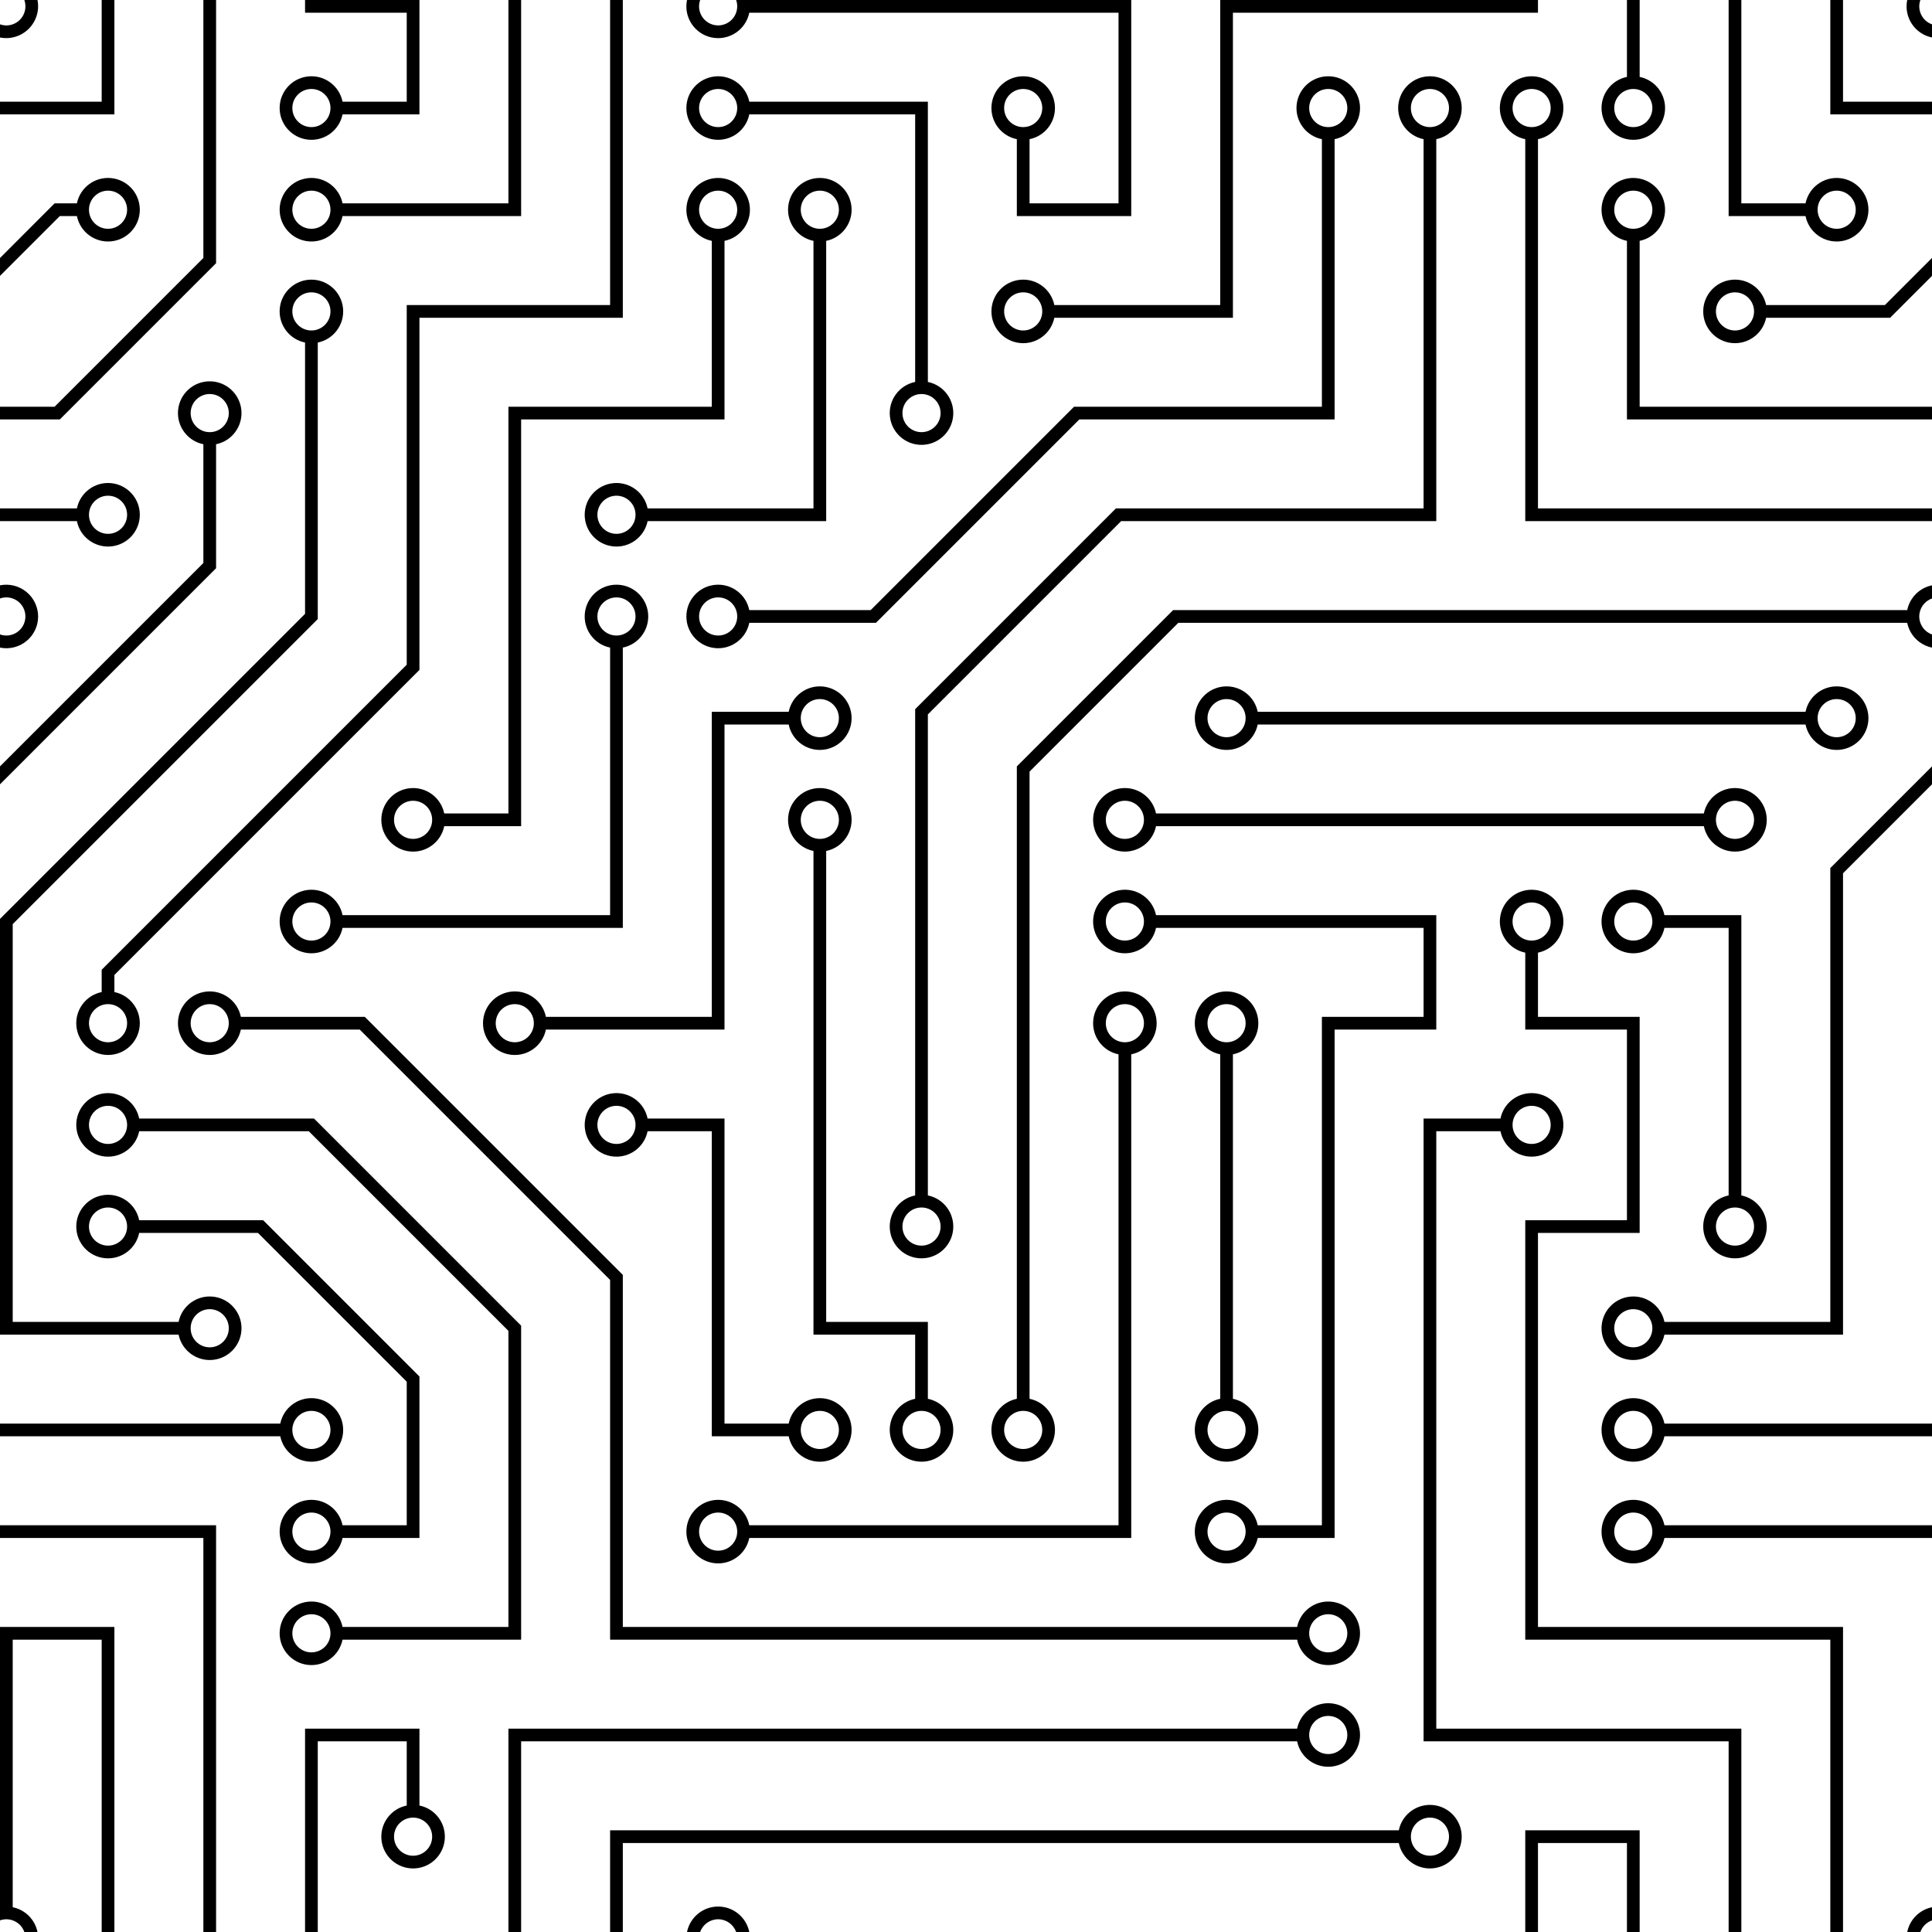
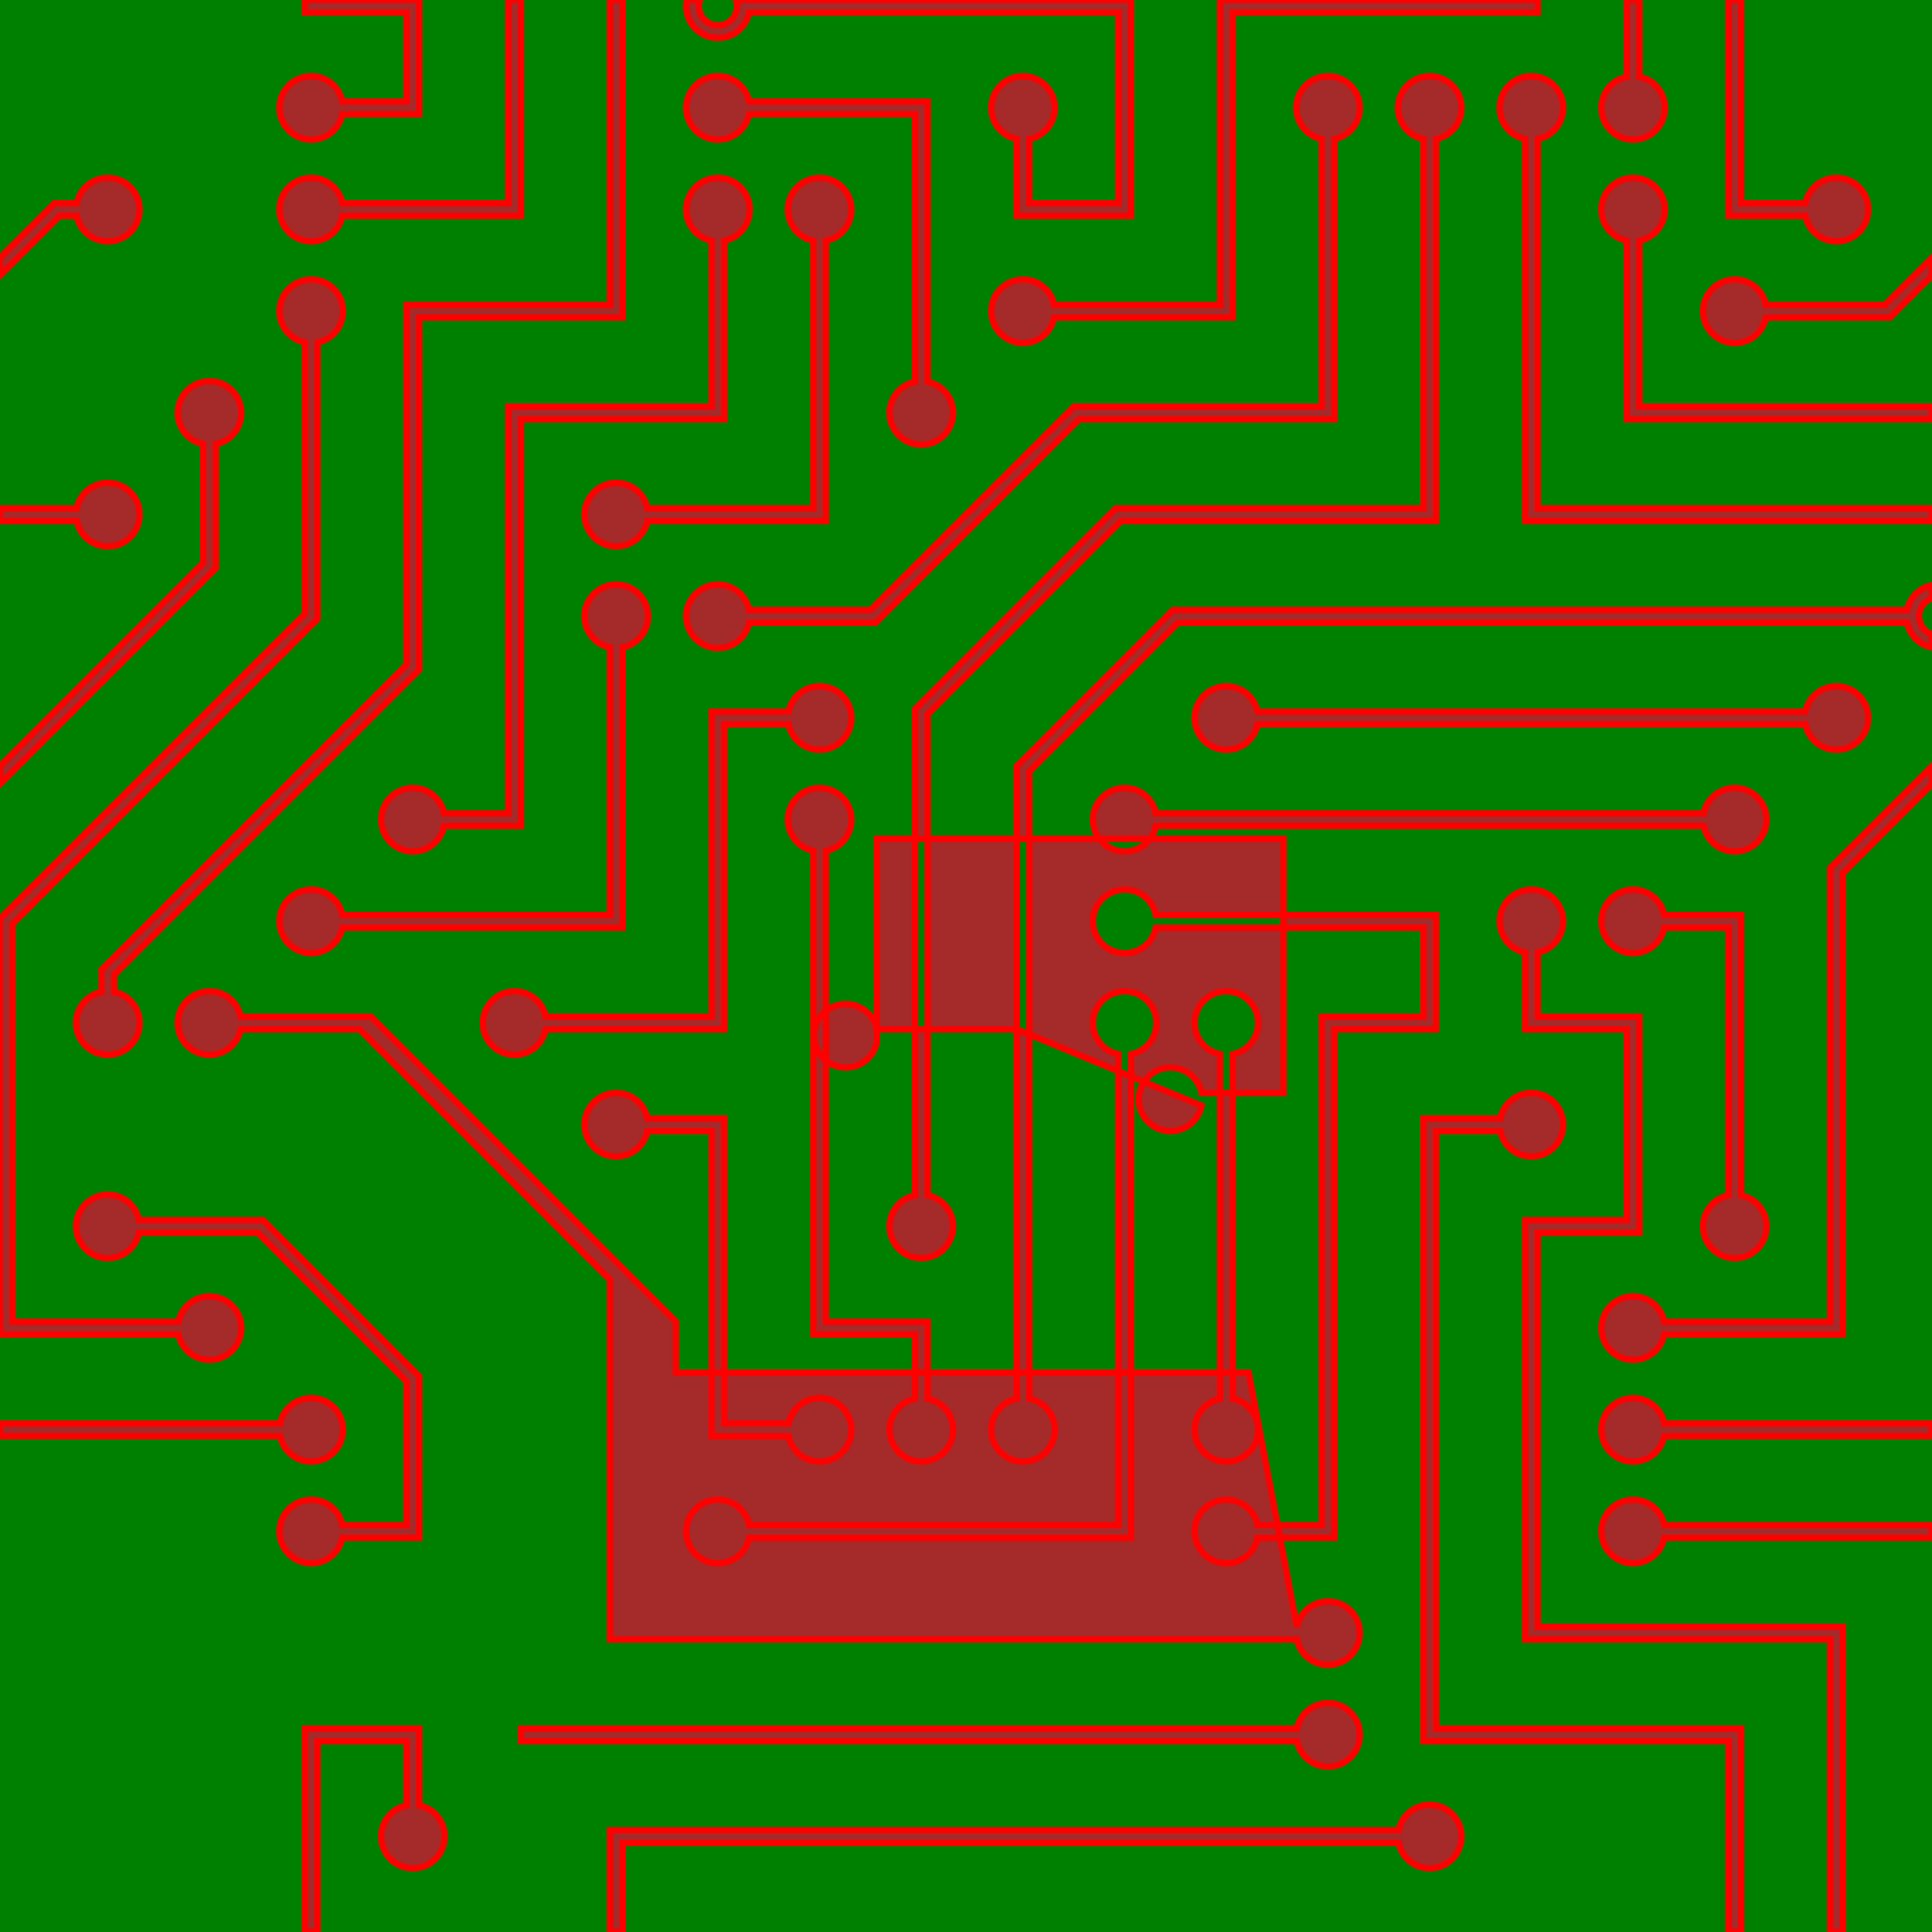
<svg xmlns="http://www.w3.org/2000/svg" viewBox="0 0 304 304" width="304" height="304">
-   <path fill="#000" d="M44.1 224a5 5 0 1 1 0 2H0v-2h44.1zm160 48a5 5 0 1 1 0 2H82v-2h122.1zm57.8-46a5 5 0 1 1 0-2H304v2h-42.1zm0 16a5 5 0 1 1 0-2H304v2h-42.1zm6.2-114a5 5 0 1 1 0 2h-86.2a5 5 0 1 1 0-2h86.2zm-256-48a5 5 0 1 1 0 2H0v-2h12.1zm185.8 34a5 5 0 1 1 0-2h86.2a5 5 0 1 1 0 2h-86.2zM258 12.1a5 5 0 1 1-2 0V0h2v12.1zm-64 208a5 5 0 1 1-2 0v-54.2a5 5 0 1 1 2 0v54.2zm48-198.2V80h62v2h-64V21.9a5 5 0 1 1 2 0zm16 16V64h46v2h-48V37.9a5 5 0 1 1 2 0zm-128 96V208h16v12.1a5 5 0 1 1-2 0V210h-16v-76.1a5 5 0 1 1 2 0zm-5.9-21.9a5 5 0 1 1 0 2H114v48H85.9a5 5 0 1 1 0-2H112v-48h12.1zm-6.2 130a5 5 0 1 1 0-2H176v-74.1a5 5 0 1 1 2 0V242h-60.1zm-16-64a5 5 0 1 1 0-2H114v48h10.1a5 5 0 1 1 0 2H112v-48h-10.1zM66 284.1a5 5 0 1 1-2 0V274H50v30h-2v-32h18v12.1zM236.1 176a5 5 0 1 1 0 2H226v94h48v32h-2v-30h-48v-98h12.1zm25.8-30a5 5 0 1 1 0-2H274v44.1a5 5 0 1 1-2 0V146h-10.1zm-64 96a5 5 0 1 1 0-2H208v-80h16v-14h-42.1a5 5 0 1 1 0-2H226v18h-16v80h-12.1zm86.2-210a5 5 0 1 1 0 2H272V0h2v32h10.1zM98 101.9V146H53.9a5 5 0 1 1 0-2H96v-42.1a5 5 0 1 1 2 0zM53.9 34a5 5 0 1 1 0-2H80V0h2v34H53.9zm60.1 3.9V66H82v64H69.9a5 5 0 1 1 0-2H80V64h32V37.9a5 5 0 1 1 2 0zM101.9 82a5 5 0 1 1 0-2H128V37.9a5 5 0 1 1 2 0V82h-28.1zm16-64a5 5 0 1 1 0-2H146v44.1a5 5 0 1 1-2 0V18h-26.1zm102.2 270a5 5 0 1 1 0 2H98v14h-2v-16h124.1zM242 149.9V160h16v34h-16v62h48v48h-2v-46h-48v-66h16v-30h-16v-12.1a5 5 0 1 1 2 0zM53.9 18a5 5 0 1 1 0-2H64V2H48V0h18v18H53.9zm112 32a5 5 0 1 1 0-2H192V0h50v2h-48v48h-28.1zm-48-48a5 5 0 0 1-9.8-2h2.07a3 3 0 1 0 5.66 0H178v34h-18V21.9a5 5 0 1 1 2 0V32h14V2h-58.1zm0 96a5 5 0 1 1 0-2H137l32-32h39V21.9a5 5 0 1 1 2 0V66h-40.17l-32 32H117.9zm28.1 90.1a5 5 0 1 1-2 0v-76.51L175.59 80H224V21.9a5 5 0 1 1 2 0V82h-49.59L146 112.41v75.69zm16 32a5 5 0 1 1-2 0v-99.51L184.59 96H300.1a5 5 0 0 1 3.9-3.9v2.07a3 3 0 0 0 0 5.66v2.07a5 5 0 0 1-3.9-3.9H185.41L162 121.41v98.69zm-144-64a5 5 0 1 1-2 0v-3.51l48-48V48h32V0h2v50H66v55.41l-48 48v2.69zM50 53.9v43.51l-48 48V208h26.1a5 5 0 1 1 0 2H0v-65.41l48-48V53.9a5 5 0 1 1 2 0zm-16 16V89.41l-34 34v-2.82l32-32V69.9a5 5 0 1 1 2 0zM12.1 32a5 5 0 1 1 0 2H9.41L0 43.41V40.6L8.59 32h3.51zm265.8 18a5 5 0 1 1 0-2h18.69l7.41-7.41v2.82L297.41 50H277.9zm-16 160a5 5 0 1 1 0-2H288v-71.41l16-16v2.82l-14 14V210h-28.1zm-208 32a5 5 0 1 1 0-2H64v-22.59L40.59 194H21.9a5 5 0 1 1 0-2H41.41L66 216.59V242H53.9zm150.2 14a5 5 0 1 1 0 2H96v-56.6L56.6 162H37.9a5 5 0 1 1 0-2h19.5L98 200.6V256h106.1zm-150.2 2a5 5 0 1 1 0-2H80v-46.59L48.59 178H21.9a5 5 0 1 1 0-2H49.41L82 208.59V258H53.9zM34 39.8v1.61L9.41 66H0v-2h8.59L32 40.59V0h2v39.8zM2 300.1a5 5 0 0 1 3.9 3.9H3.83A3 3 0 0 0 0 302.17V256h18v48h-2v-46H2v42.1zM34 241v63h-2v-62H0v-2h34v1zM17 18H0v-2h16V0h2v18h-1zm273-2h14v2h-16V0h2v16zm-32 273v15h-2v-14h-14v14h-2v-16h18v1zM0 92.1A5.02 5.02 0 0 1 6 97a5 5 0 0 1-6 4.9v-2.07a3 3 0 1 0 0-5.66V92.1zM80 272h2v32h-2v-32zm37.9 32h-2.07a3 3 0 0 0-5.66 0h-2.07a5 5 0 0 1 9.8 0zM5.9 0A5.02 5.02 0 0 1 0 5.9V3.83A3 3 0 0 0 3.83 0H5.9zm294.2 0h2.07A3 3 0 0 0 304 3.83V5.9a5 5 0 0 1-3.9-5.9zm3.9 300.1v2.07a3 3 0 0 0-1.83 1.83h-2.07a5 5 0 0 1 3.9-3.9zM97 100a3 3 0 1 0 0-6 3 3 0 0 0 0 6zm0-16a3 3 0 1 0 0-6 3 3 0 0 0 0 6zm16 16a3 3 0 1 0 0-6 3 3 0 0 0 0 6zm16 16a3 3 0 1 0 0-6 3 3 0 0 0 0 6zm0 16a3 3 0 1 0 0-6 3 3 0 0 0 0 6zm-48 32a3 3 0 1 0 0-6 3 3 0 0 0 0 6zm16 16a3 3 0 1 0 0-6 3 3 0 0 0 0 6zm32 48a3 3 0 1 0 0-6 3 3 0 0 0 0 6zm-16 16a3 3 0 1 0 0-6 3 3 0 0 0 0 6zm32-16a3 3 0 1 0 0-6 3 3 0 0 0 0 6zm0-32a3 3 0 1 0 0-6 3 3 0 0 0 0 6zm16 32a3 3 0 1 0 0-6 3 3 0 0 0 0 6zm32 16a3 3 0 1 0 0-6 3 3 0 0 0 0 6zm0-16a3 3 0 1 0 0-6 3 3 0 0 0 0 6zm-16-64a3 3 0 1 0 0-6 3 3 0 0 0 0 6zm16 0a3 3 0 1 0 0-6 3 3 0 0 0 0 6zm16 96a3 3 0 1 0 0-6 3 3 0 0 0 0 6zm0 16a3 3 0 1 0 0-6 3 3 0 0 0 0 6zm16 16a3 3 0 1 0 0-6 3 3 0 0 0 0 6zm16-144a3 3 0 1 0 0-6 3 3 0 0 0 0 6zm0 32a3 3 0 1 0 0-6 3 3 0 0 0 0 6zm16-32a3 3 0 1 0 0-6 3 3 0 0 0 0 6zm16-16a3 3 0 1 0 0-6 3 3 0 0 0 0 6zm-96 0a3 3 0 1 0 0-6 3 3 0 0 0 0 6zm0 16a3 3 0 1 0 0-6 3 3 0 0 0 0 6zm16-32a3 3 0 1 0 0-6 3 3 0 0 0 0 6zm96 0a3 3 0 1 0 0-6 3 3 0 0 0 0 6zm-16-64a3 3 0 1 0 0-6 3 3 0 0 0 0 6zm16-16a3 3 0 1 0 0-6 3 3 0 0 0 0 6zm-32 0a3 3 0 1 0 0-6 3 3 0 0 0 0 6zm0-16a3 3 0 1 0 0-6 3 3 0 0 0 0 6zm-16 0a3 3 0 1 0 0-6 3 3 0 0 0 0 6zm-16 0a3 3 0 1 0 0-6 3 3 0 0 0 0 6zm-16 0a3 3 0 1 0 0-6 3 3 0 0 0 0 6zM49 36a3 3 0 1 0 0-6 3 3 0 0 0 0 6zm-32 0a3 3 0 1 0 0-6 3 3 0 0 0 0 6zm32 16a3 3 0 1 0 0-6 3 3 0 0 0 0 6zM33 68a3 3 0 1 0 0-6 3 3 0 0 0 0 6zm16-48a3 3 0 1 0 0-6 3 3 0 0 0 0 6zm0 240a3 3 0 1 0 0-6 3 3 0 0 0 0 6zm16 32a3 3 0 1 0 0-6 3 3 0 0 0 0 6zm-16-64a3 3 0 1 0 0-6 3 3 0 0 0 0 6zm0 16a3 3 0 1 0 0-6 3 3 0 0 0 0 6zm-16-32a3 3 0 1 0 0-6 3 3 0 0 0 0 6zm80-176a3 3 0 1 0 0-6 3 3 0 0 0 0 6zm16 0a3 3 0 1 0 0-6 3 3 0 0 0 0 6zm-16-16a3 3 0 1 0 0-6 3 3 0 0 0 0 6zm32 48a3 3 0 1 0 0-6 3 3 0 0 0 0 6zm16-16a3 3 0 1 0 0-6 3 3 0 0 0 0 6zm0-32a3 3 0 1 0 0-6 3 3 0 0 0 0 6zm112 176a3 3 0 1 0 0-6 3 3 0 0 0 0 6zm-16 16a3 3 0 1 0 0-6 3 3 0 0 0 0 6zm0 16a3 3 0 1 0 0-6 3 3 0 0 0 0 6zm0 16a3 3 0 1 0 0-6 3 3 0 0 0 0 6zM17 180a3 3 0 1 0 0-6 3 3 0 0 0 0 6zm0 16a3 3 0 1 0 0-6 3 3 0 0 0 0 6zm0-32a3 3 0 1 0 0-6 3 3 0 0 0 0 6zm16 0a3 3 0 1 0 0-6 3 3 0 0 0 0 6zM17 84a3 3 0 1 0 0-6 3 3 0 0 0 0 6zm32 64a3 3 0 1 0 0-6 3 3 0 0 0 0 6zm16-16a3 3 0 1 0 0-6 3 3 0 0 0 0 6z" />
+   <rect width="100%" height="100%" fill="green" />
+   <path fill="brown" stroke="red" d="M44.1 224a5 5 0 1 1 0 2H0v-2h44.1zm160 48a5 5 0 1 1 0 2H82v-2h122.1zm57.8-46a5 5 0 1 1 0-2H304v2h-42.1zm0 16a5 5 0 1 1 0-2H304v2h-42.1zm6.2-114a5 5 0 1 1 0 2h-86.2a5 5 0 1 1 0-2h86.2zm-256-48a5 5 0 1 1 0 2H0v-2h12.1zm185.8 34a5 5 0 1 1 0-2h86.2a5 5 0 1 1 0 2h-86.2zM258 12.1a5 5 0 1 1-2 0V0h2v12.1zm-64 208a5 5 0 1 1-2 0v-54.2a5 5 0 1 1 2 0v54.2zm48-198.2V80h62v2h-64V21.9a5 5 0 1 1 2 0zm16 16V64h46v2h-48V37.9a5 5 0 1 1 2 0zm-128 96V208h16v12.1a5 5 0 1 1-2 0V210h-16v-76.1a5 5 0 1 1 2 0zm-5.9-21.9a5 5 0 1 1 0 2H114v48H85.9a5 5 0 1 1 0-2H112v-48h12.1zm-6.2 130a5 5 0 1 1 0-2H176v-74.1a5 5 0 1 1 2 0V242h-60.1zm-16-64a5 5 0 1 1 0-2H114v48h10.1a5 5 0 1 1 0 2H112v-48h-10.1zM66 284.1a5 5 0 1 1-2 0V274H50v30h-2v-32h18v12.1zM236.1 176a5 5 0 1 1 0 2H226v94h48v32h-2v-30h-48v-98h12.1zm25.8-30a5 5 0 1 1 0-2H274v44.1a5 5 0 1 1-2 0V146h-10.1zm-64 96a5 5 0 1 1 0-2H208v-80h16v-14h-42.1a5 5 0 1 1 0-2H226v18h-16v80h-12.1zm86.2-210a5 5 0 1 1 0 2H272V0h2v32h10.1zM98 101.9V146H53.9a5 5 0 1 1 0-2H96v-42.1a5 5 0 1 1 2 0zM53.9 34a5 5 0 1 1 0-2H80V0h2v34H53.9zm60.1 3.9V66H82v64H69.9a5 5 0 1 1 0-2H80V64h32V37.9a5 5 0 1 1 2 0zM101.9 82a5 5 0 1 1 0-2H128V37.9a5 5 0 1 1 2 0V82h-28.1zm16-64a5 5 0 1 1 0-2H146v44.1a5 5 0 1 1-2 0V18h-26.1zm102.2 270a5 5 0 1 1 0 2H98v14h-2v-16h124.1zM242 149.9V160h16v34h-16v62h48v48h-2v-46h-48v-66h16v-30h-16v-12.1a5 5 0 1 1 2 0zM53.9 18a5 5 0 1 1 0-2H64V2H48V0h18v18H53.9zm112 32a5 5 0 1 1 0-2H192V0h50v2h-48v48h-28.1zm-48-48a5 5 0 0 1-9.8-2h2.07a3 3 0 1 0 5.66 0H178v34h-18V21.9a5 5 0 1 1 2 0V32h14V2h-58.1zm0 96a5 5 0 1 1 0-2H137l32-32h39V21.9a5 5 0 1 1 2 0V66h-40.17l-32 32H117.9zm28.1 90.1a5 5 0 1 1-2 0v-76.51L175.59 80H224V21.9a5 5 0 1 1 2 0V82h-49.59L146 112.41v75.69zm16 32a5 5 0 1 1-2 0v-99.51L184.59 96H300.1a5 5 0 0 1 3.9-3.9v2.07a3 3 0 0 0 0 5.66v2.07a5 5 0 0 1-3.9-3.9H185.41L162 121.41v98.69zm-144-64a5 5 0 1 1-2 0v-3.51l48-48V48h32V0h2v50H66v55.41l-48 48v2.69zM50 53.9v43.51l-48 48V208h26.1a5 5 0 1 1 0 2H0v-65.41l48-48V53.9a5 5 0 1 1 2 0zm-16 16V89.41l-34 34v-2.82l32-32V69.9a5 5 0 1 1 2 0zM12.1 32a5 5 0 1 1 0 2H9.41L0 43.41V40.6L8.59 32h3.51zm265.8 18a5 5 0 1 1 0-2h18.69l7.41-7.41v2.82L297.41 50H277.9zm-16 160a5 5 0 1 1 0-2H288v-71.41l16-16v2.82l-14 14V210h-28.1zm-208 32a5 5 0 1 1 0-2H64v-22.59L40.59 194H21.9a5 5 0 1 1 0-2H41.41L66 216.59V242H53.9zm150.2 14a5 5 0 1 1 0 2H96v-56.6L56.6 162H37.9a5 5 0 1 1 0-2H58.41l47.99 47.99V216h90.1zm-15-82a5 5 0 1 1 0-2H202v-40h-64v32H138a5 5 0 1 1 0-2h22.1z" />
</svg>
